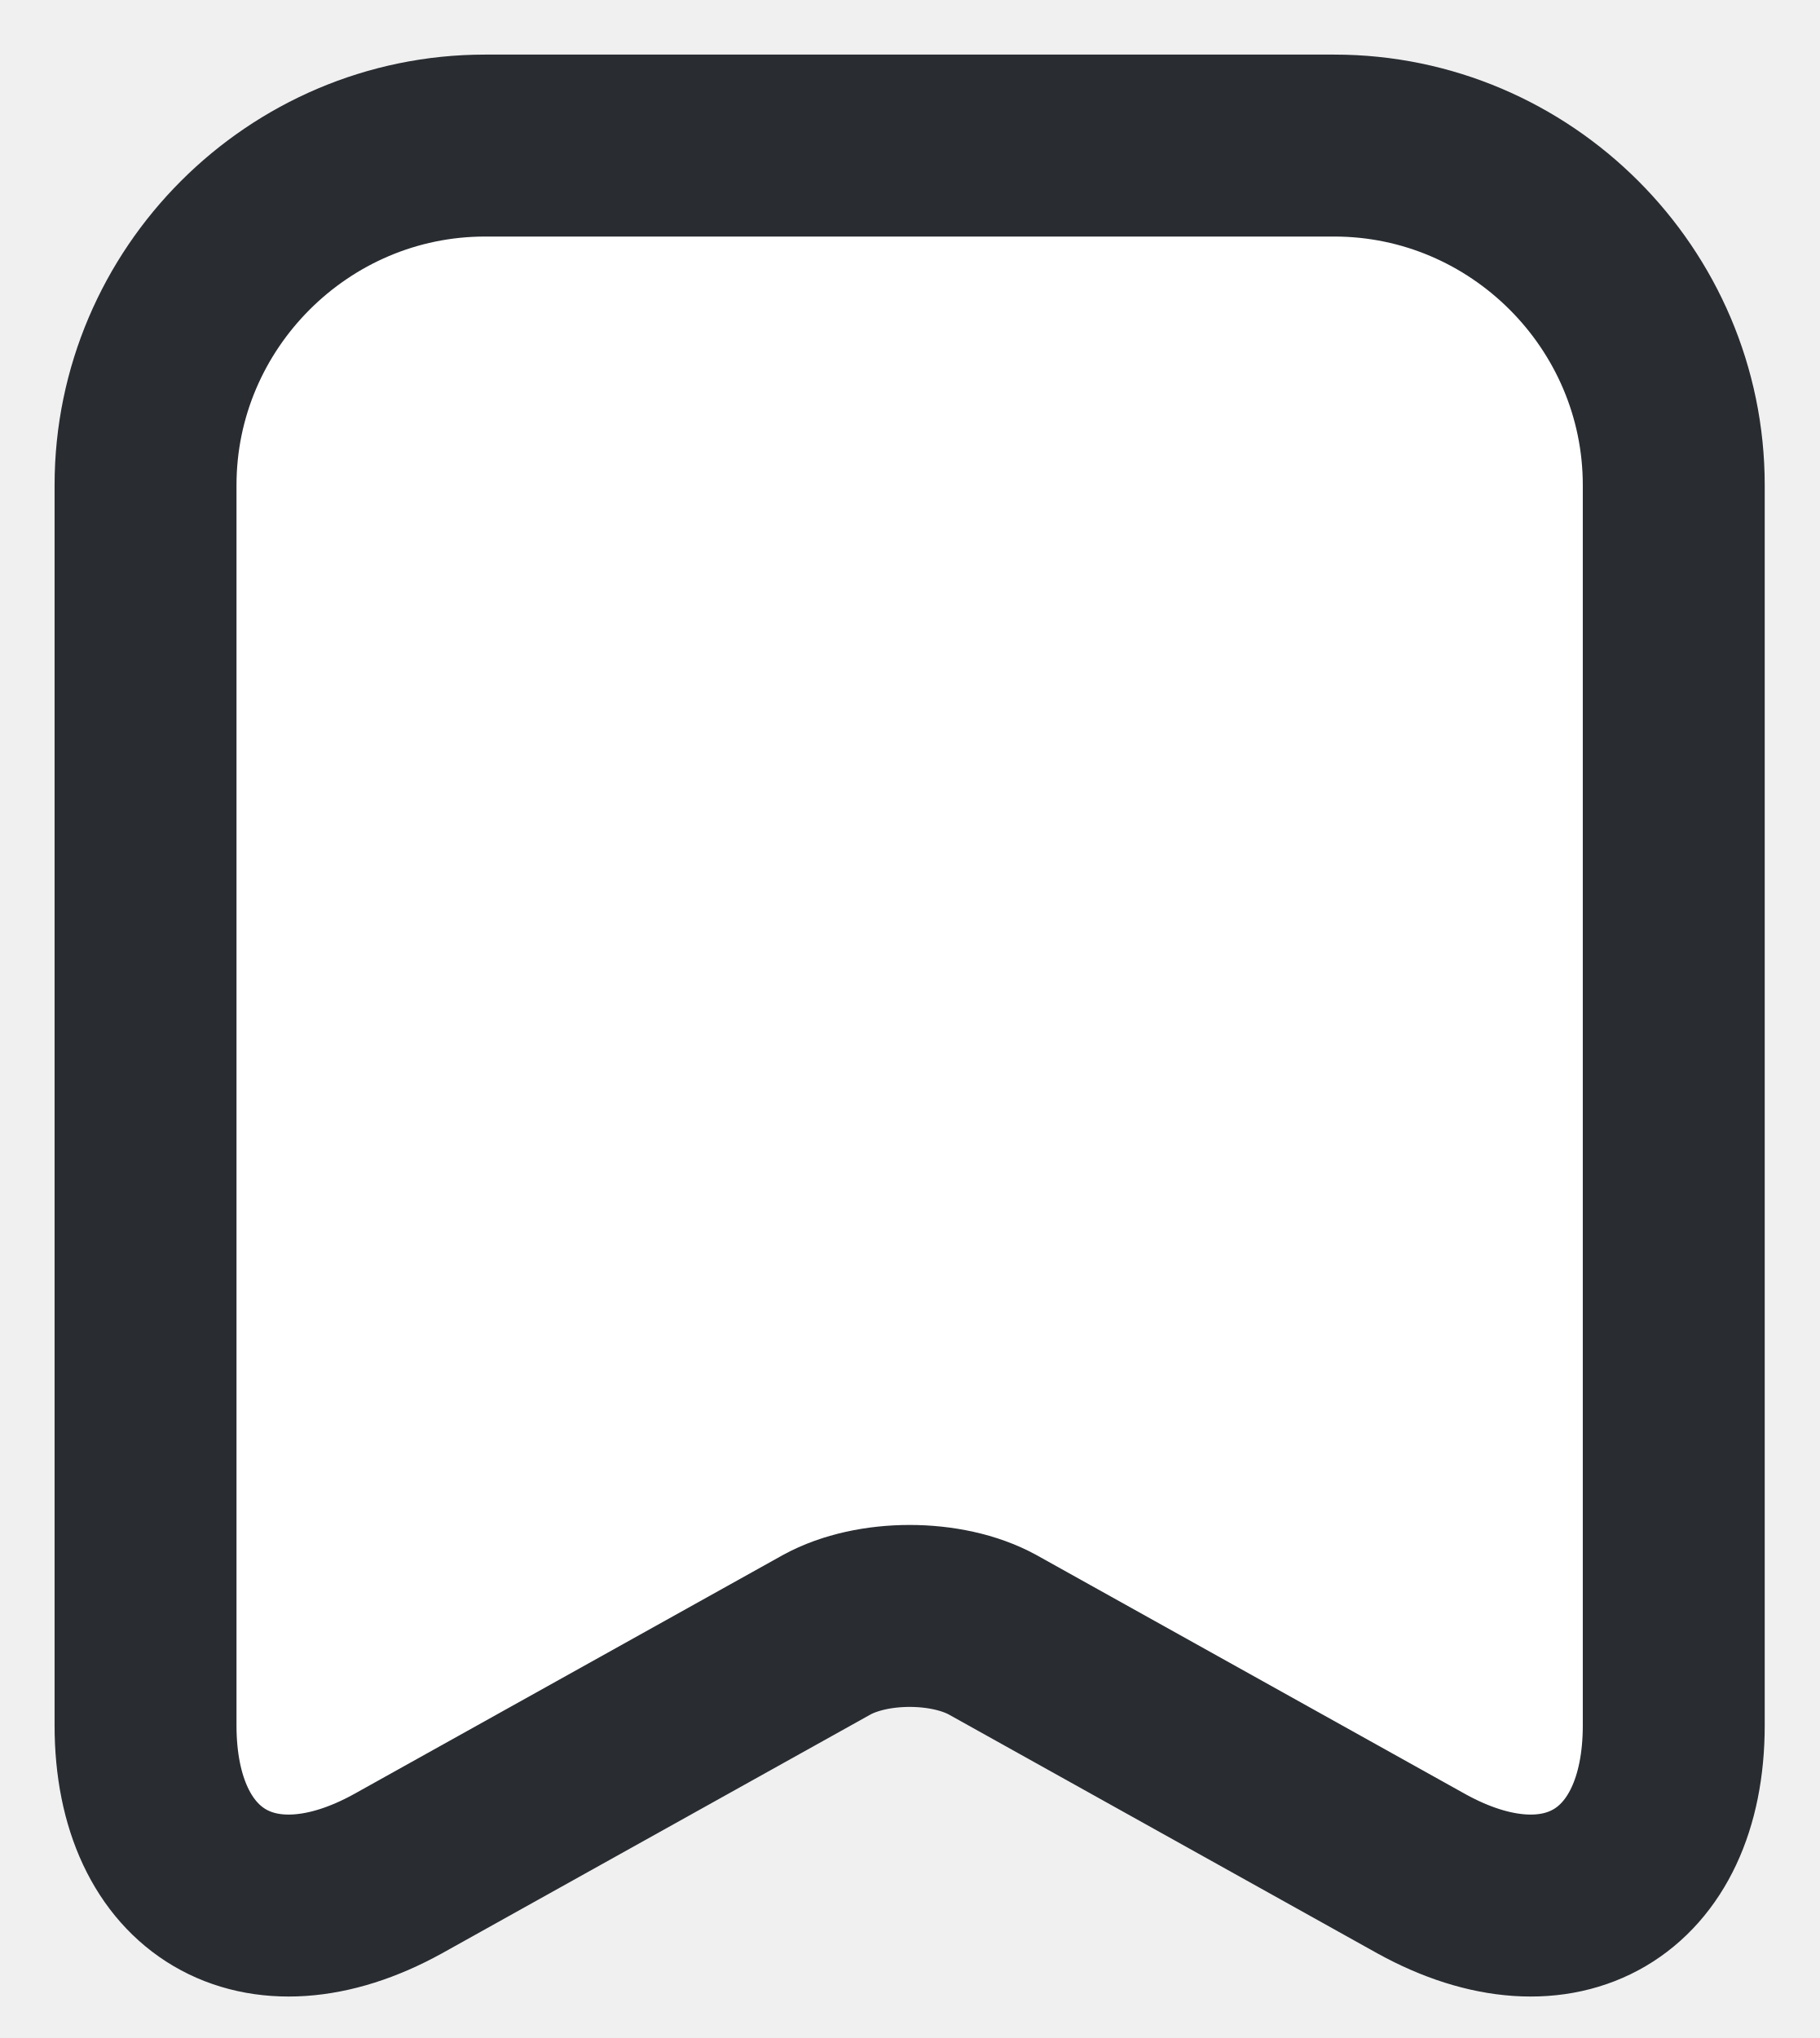
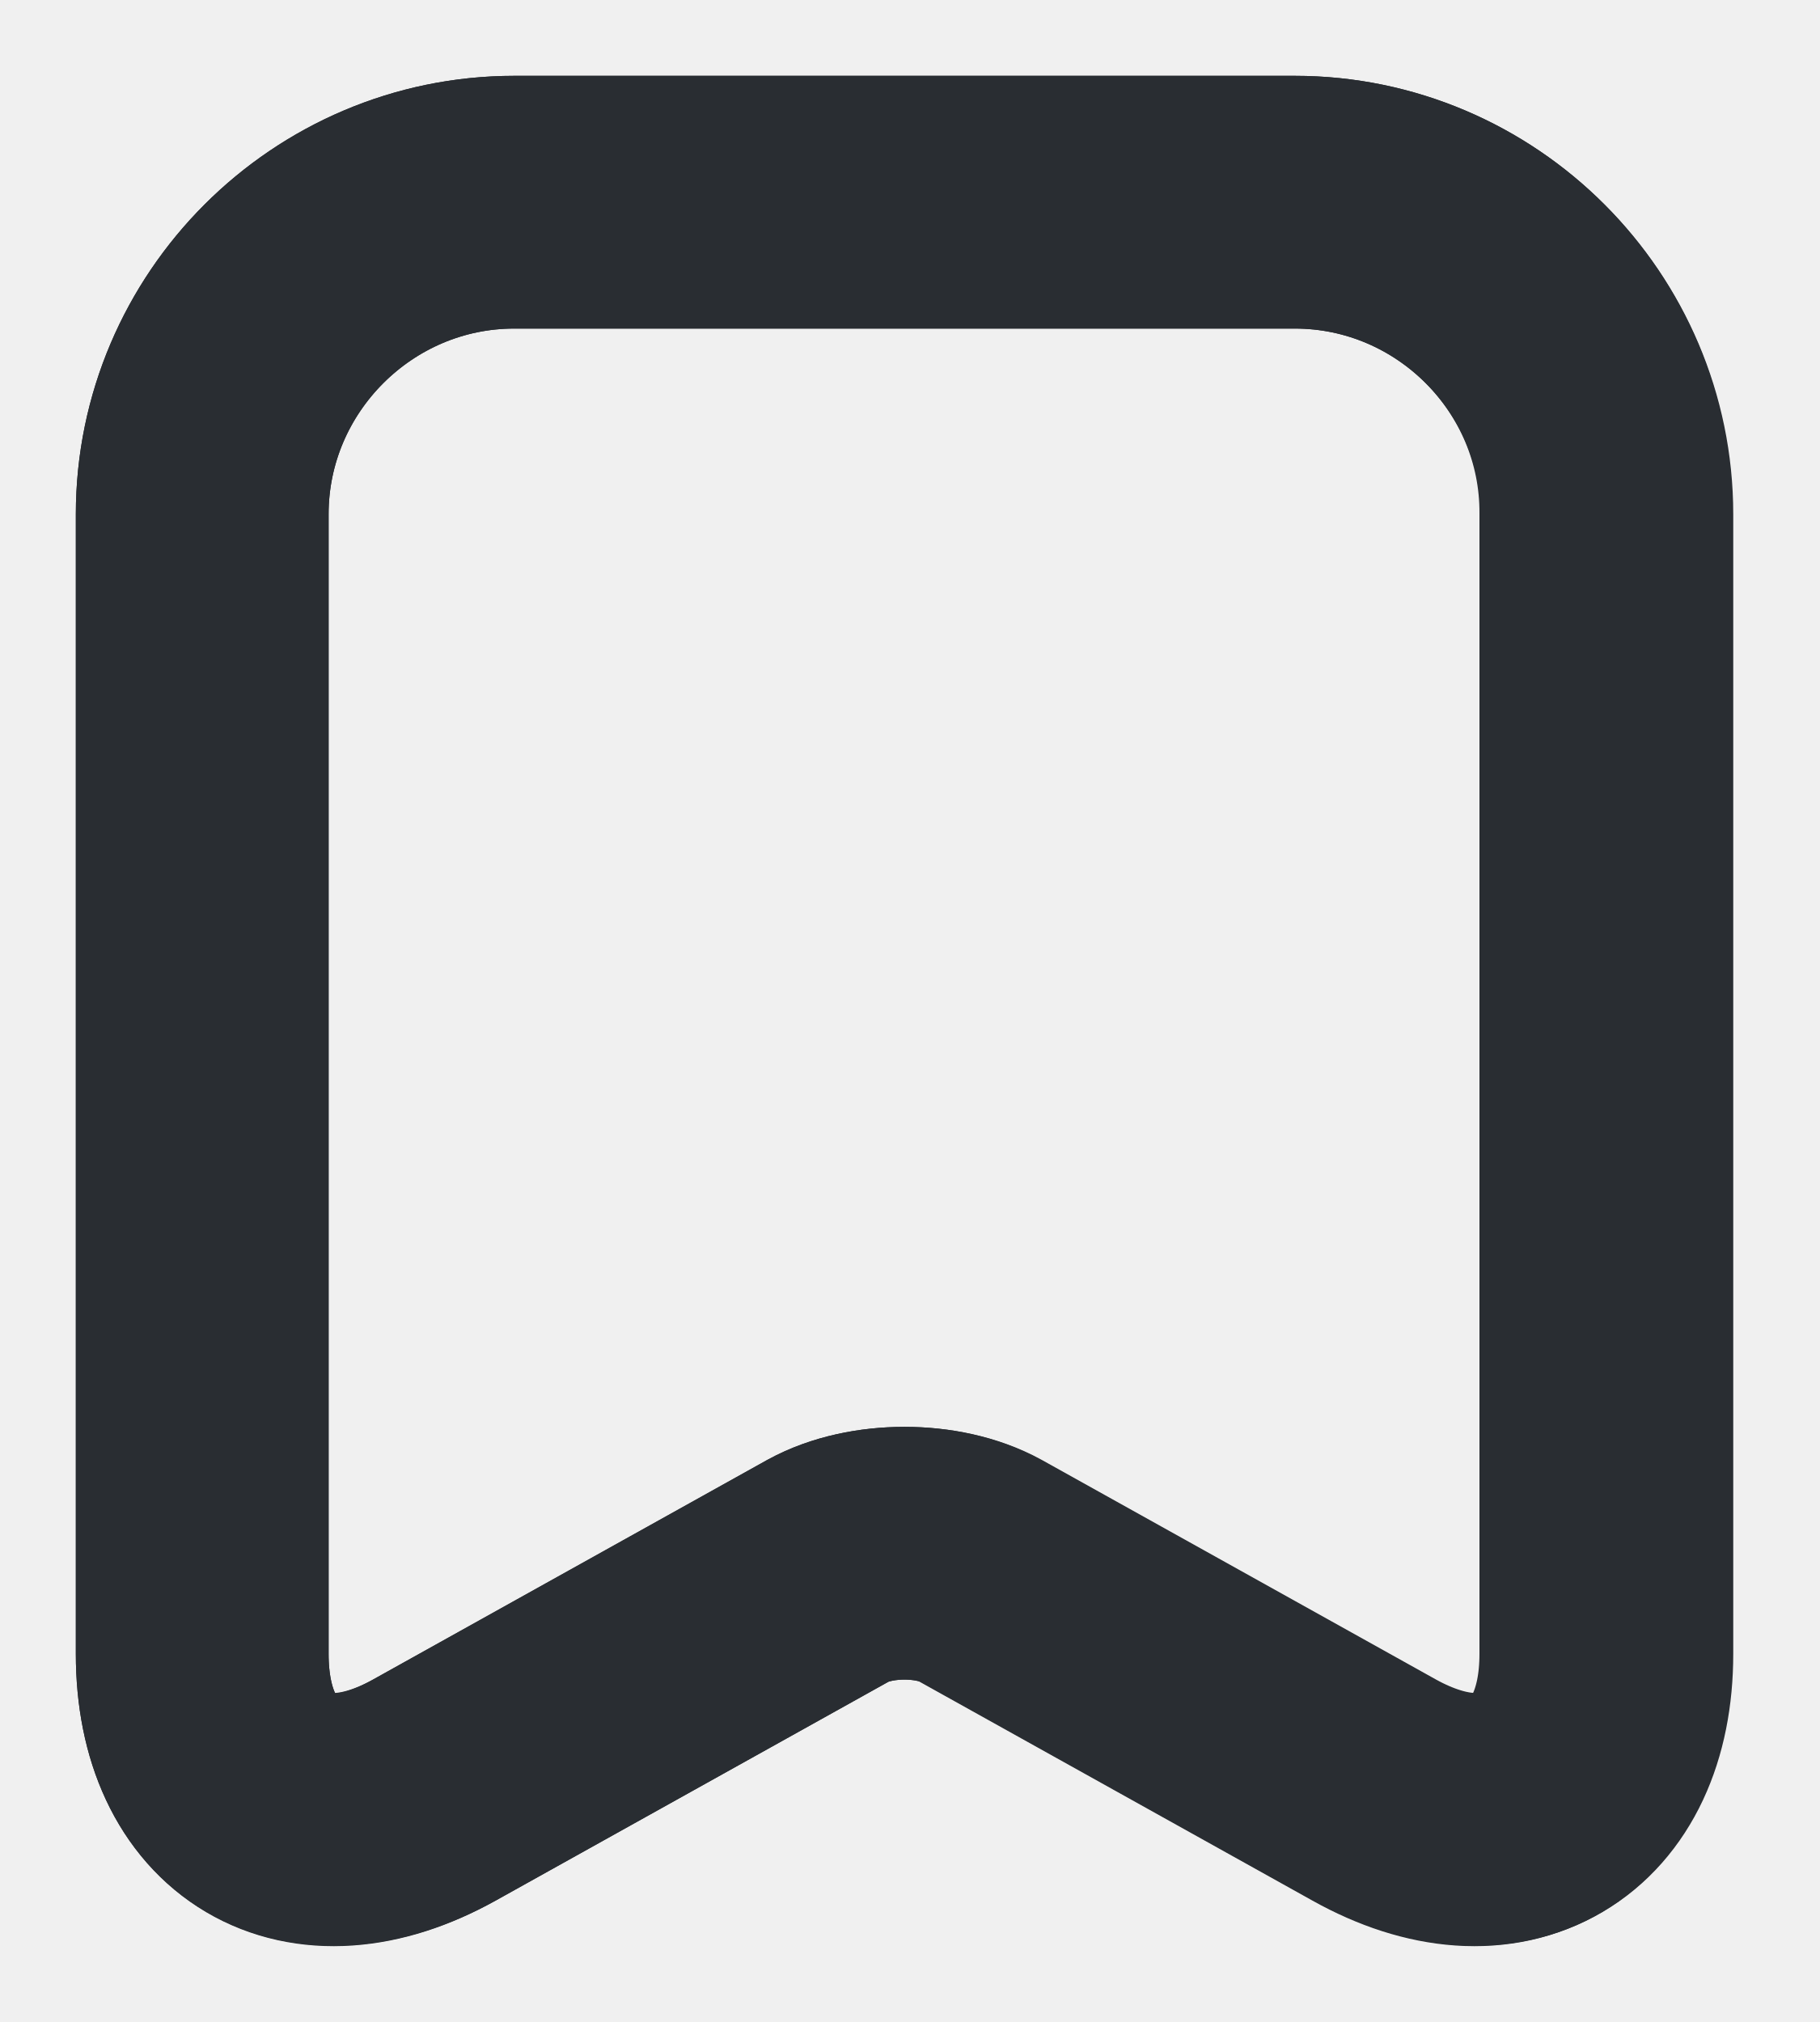
- <svg xmlns="http://www.w3.org/2000/svg" width="25" height="28" viewBox="0 0 25 28" fill="#fff">
-   <path d="M23 6.665V23.705C23 25.88 21.44 26.795 19.535 25.745L13.64 22.46C13.01 22.115 11.99 22.115 11.36 22.46L5.465 25.745C3.56 26.795 2 25.88 2 23.705V6.665C2 4.1 4.1 2 6.665 2H18.335C20.9 2 23 4.1 23 6.665Z" stroke="#292D32" stroke-width="2.5" stroke-linecap="round" stroke-linejoin="round" />
+ <svg xmlns="http://www.w3.org/2000/svg" width="18" height="20" viewBox="0 0 18 20" fill="none">
+   <path d="M12.806 2H5.086C3.389 2 2 3.389 2 5.086V16.358C2 17.797 3.032 18.412 4.292 17.708L8.192 15.535C8.609 15.306 9.283 15.306 9.69 15.535L13.59 17.708C14.85 18.412 15.882 17.797 15.882 16.358V5.086C15.892 3.389 14.503 2 12.806 2Z" stroke="#292D32" stroke-width="2.5" stroke-linecap="round" stroke-linejoin="round" />
+   <path d="M15.892 5.086V16.358C15.892 17.797 14.86 18.402 13.6 17.708L9.7 15.535C9.283 15.306 8.609 15.306 8.192 15.535L4.292 17.708C3.032 18.402 2 17.797 2 16.358V5.086C2 3.389 3.389 2 5.086 2H12.806C14.503 2 15.892 3.389 15.892 5.086Z" stroke="#292D32" stroke-width="2.5" stroke-linecap="round" stroke-linejoin="round" />
</svg>
